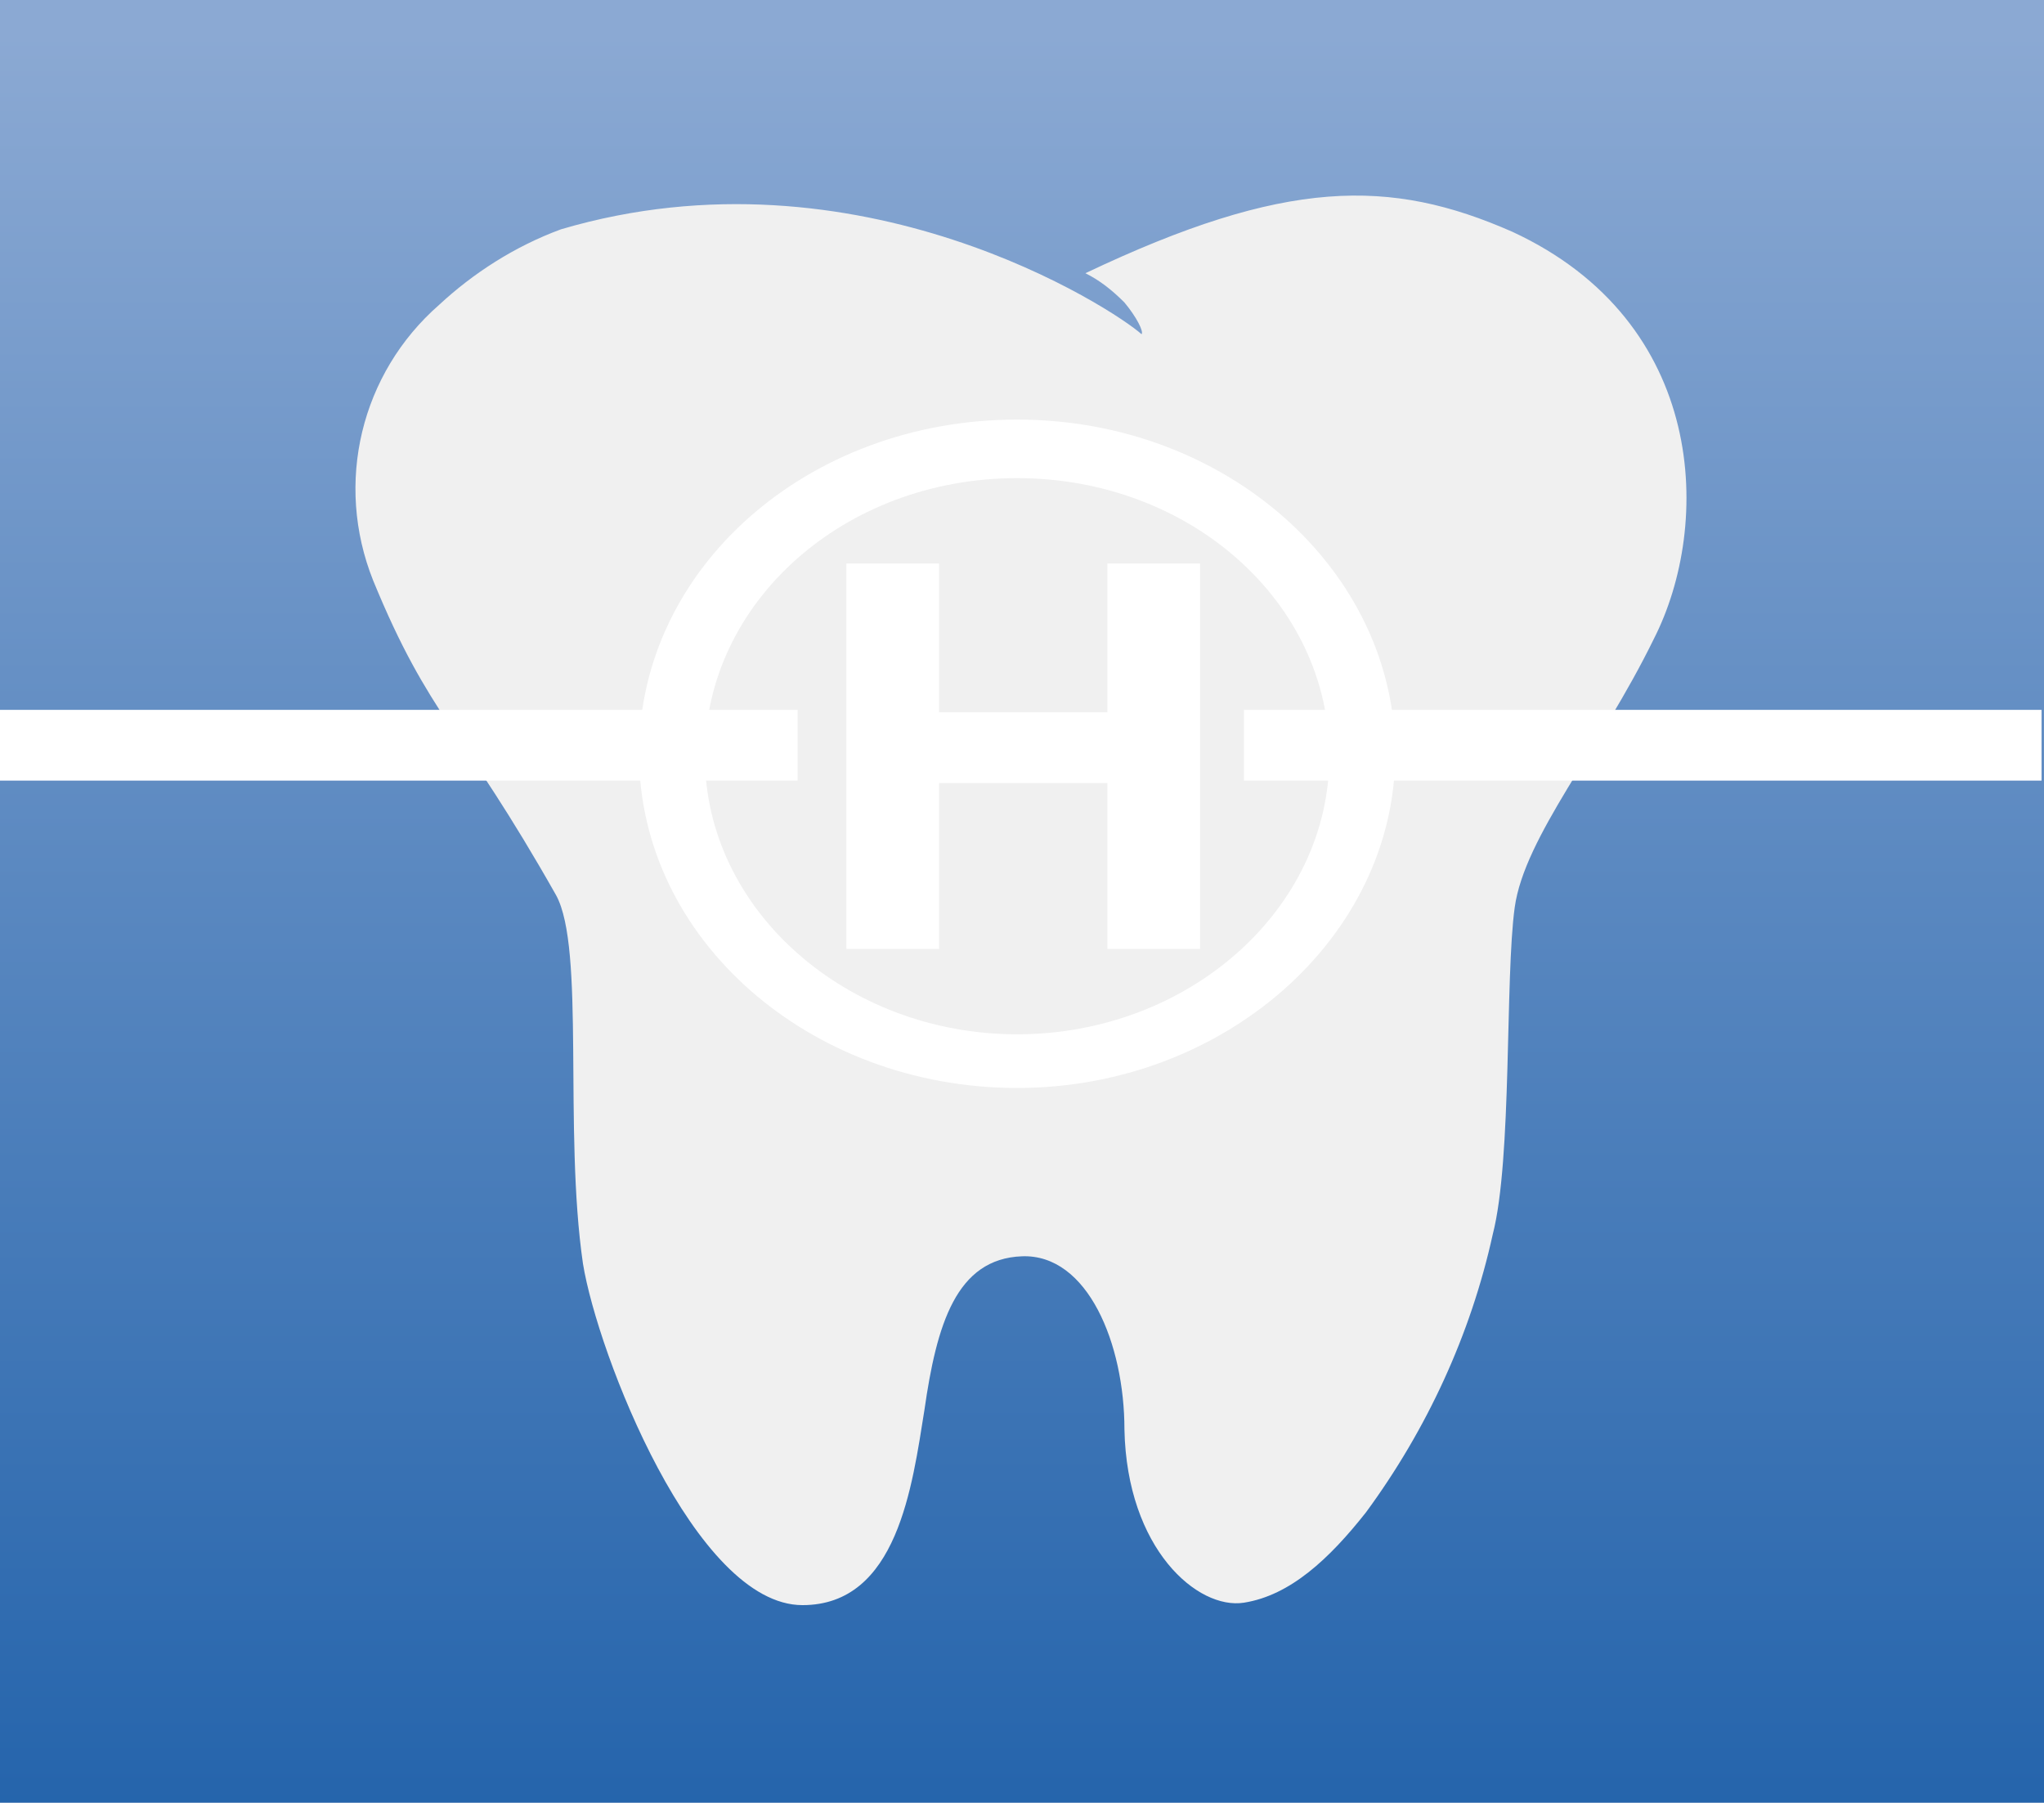
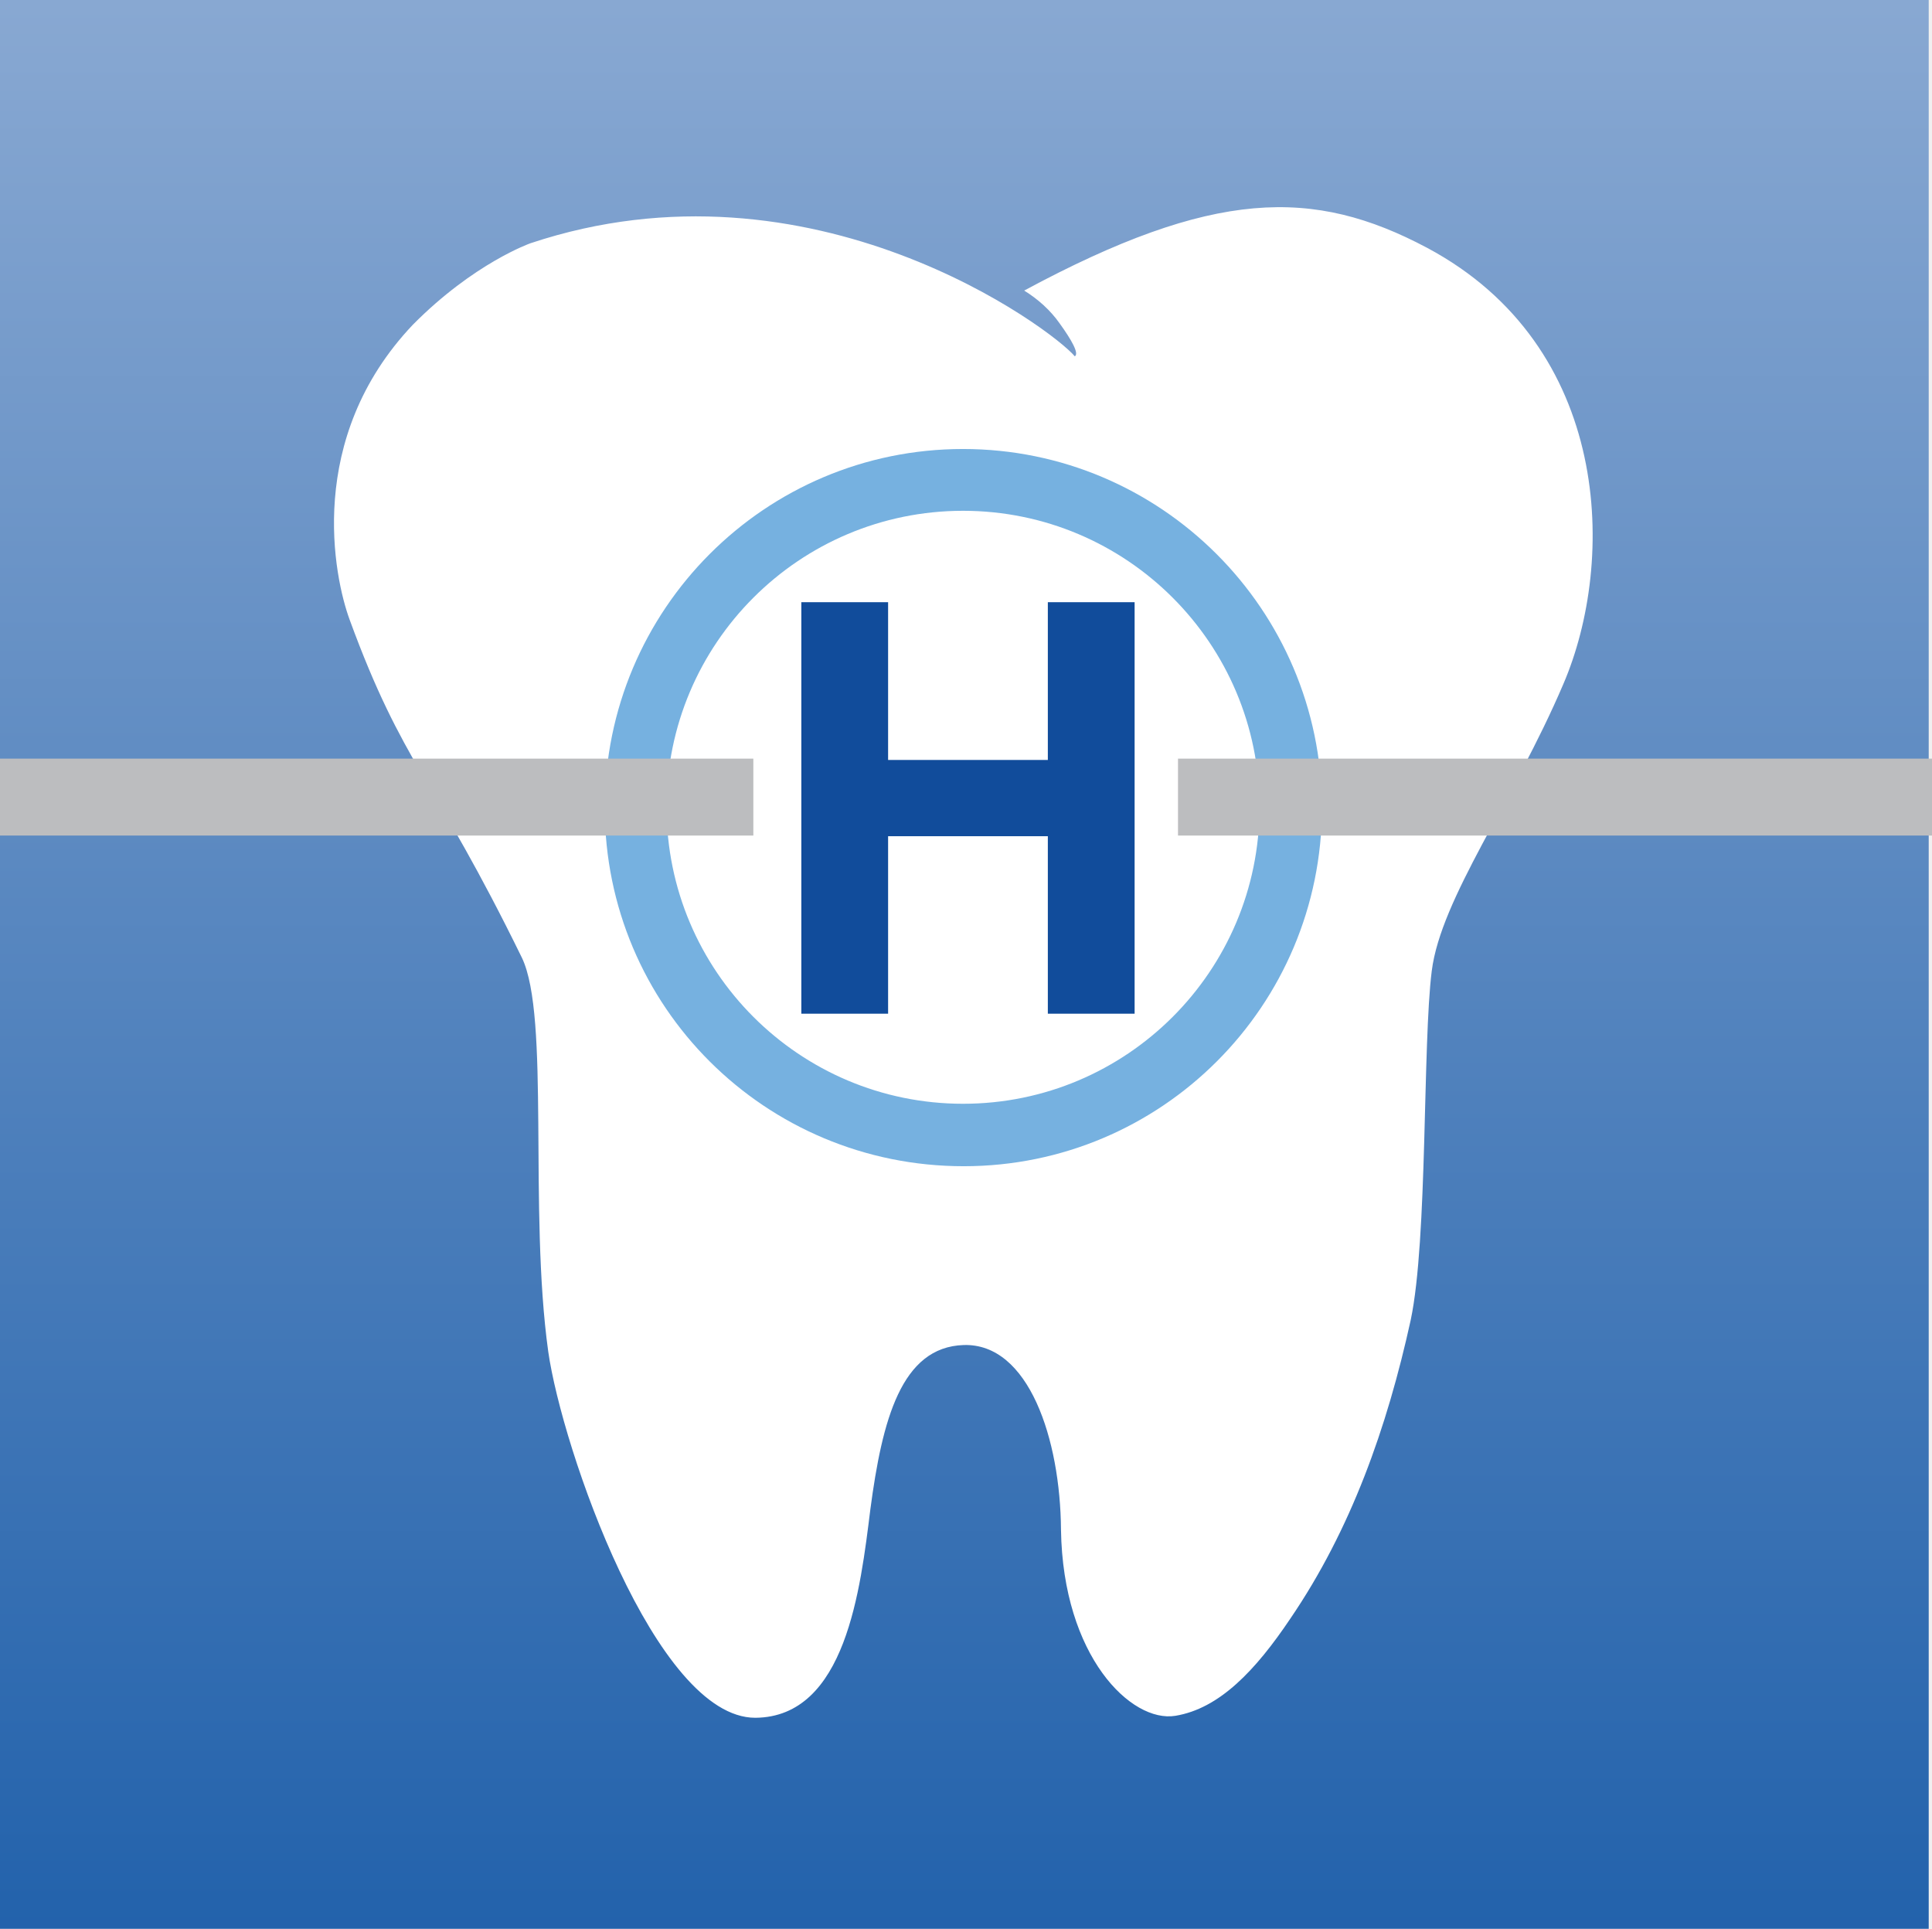
- <svg xmlns="http://www.w3.org/2000/svg" version="1.1" id="Layer_1" x="0px" y="0px" viewBox="0 0 83.8 73.9" style="enable-background:new 0 0 83.8 73.9;" xml:space="preserve">
-   <style type="text/css">
- 	.st0{fill:url(#SVGID_1_);}
- 	.st1{fill:#FFFFFF;}
- </style>
+ <svg xmlns="http://www.w3.org/2000/svg" version="1.1" id="Layer_1" x="0px" y="0px" viewBox="0 0 293.9 293.4" style="enable-background:new 0 0 293.9 293.4;" xml:space="preserve">
  <g>
-     <linearGradient id="SVGID_1_" gradientUnits="userSpaceOnUse" x1="-564.643" y1="571.155" x2="-564.643" y2="570.115" gradientTransform="matrix(83.85 0 0 -73.86 47387.18 42186.375)">
-       <stop offset="0" style="stop-color:#8BA9D3" />
-       <stop offset="1" style="stop-color:#2061AA" />
+     <linearGradient id="small_logo_1" gradientUnits="userSpaceOnUse" x1="146.455" y1="-252.022" x2="146.455" y2="53.608" gradientTransform="matrix(0.9997 0 0 0.9997 0.2885 244.1942)">
+       <stop offset="0" style="stop-color:#8BAAD3" />
+       <stop offset="1" style="stop-color:#2161AB" />
    </linearGradient>
-     <path class="st0" d="M0,73.9V0h83.8v73.9H0z M23,9.4c-1.9,0.7-3.6,1.8-5,3.1c-3.2,2.8-4.3,7.3-2.7,11.3c2.3,5.6,3.6,6,7.5,12.9   c1.2,2.2,0.3,9.6,1.1,15.1c0.6,3.7,4.6,14,9,14c3.9,0,4.5-4.9,5-8c0.5-3.5,1.3-6.2,4-6.3s4.2,3.6,4.2,7.1c0.1,4.9,3,7.4,4.9,7.1   s3.5-1.8,5-3.7c2.5-3.4,4.3-7.3,5.2-11.4c0.8-3.1,0.5-10.5,0.9-13.4s3.5-6.5,5.7-11c2.4-4.7,2.2-13-5.8-16.7   c-5-2.2-9.3-2.2-17.5,1.7c0.6,0.3,1.1,0.7,1.6,1.2c0.5,0.6,0.8,1.2,0.7,1.3l0,0C45.7,12.7,35.2,5.8,23,9.4z" />
-     <polygon class="st1" points="34.7,23.1 38.5,23.1 38.5,29.2 45.4,29.2 45.4,23.1 49.2,23.1 49.2,38.9 45.4,38.9 45.4,32.1    38.5,32.1 38.5,38.9 34.7,38.9  " />
-     <polygon class="st1" points="0,32 32.7,32 32.7,29.1 0,29.1  " />
-     <path class="st1" d="M41.7,17.2c-8.6,0-15.5,6.1-15.5,13.7s7,13.7,15.5,13.7s15.5-6.2,15.5-13.7S50.3,17.2,41.7,17.2 M41.7,19.6   c7.1,0,12.8,5.1,12.8,11.4s-5.8,11.4-12.8,11.4S28.9,37.3,28.9,31S34.6,19.6,41.7,19.6" />
-     <polygon class="st1" points="51,32 83.7,32 83.7,29.1 51,29.1  " />
+     <rect style="fill:url(#small_logo_1);" width="293.4" height="293.4" />
+     <path style="fill:#FFFFFF;" d="M80.7,37c42.9-14.3,79.5,13.2,82.8,17.2l0,0c0.7-0.4-0.5-2.5-2.3-5c-1.4-2-3.3-3.7-5.4-5   c28.8-15.5,44-15.7,61.3-6.5c28.1,15,28.8,47.6,20.7,66.4c-7.6,17.8-18.6,32.5-20,43.6c-1.4,11.1-0.6,40.8-3.2,53.1   c-3.6,16.4-9.1,31.9-18.3,45.4c-5.3,7.9-10.8,13.7-17.5,14.8s-17.1-9-17.4-28.3c-0.1-13.8-4.9-28.4-14.8-28.1   c-9.5,0.3-12.4,11.4-14.2,25c-1.5,12-3.7,31.6-17.5,31.7c-15.2,0-29.4-41-31.5-55.7c-3-21.6,0.3-50.9-4-59.9   c-13.5-27.6-18.1-29.3-26.2-51.4c-2.4-6.5-6.8-27.6,9.6-44.9C72.1,40,80.7,37,80.7,37z" />
+     <path style="fill:#114C9B;" d="M121.9,91.6h13.2v24h24.3v-24h13.2v62.6h-13.2v-27h-24.3v27h-13.2   C121.9,154.2,121.9,91.6,121.9,91.6z" />
+     <path style="fill:#76B1E0;" d="M146.5,77.7c24.9,0,45.1,20.2,45.1,45.1s-20.2,45.1-45.1,45.1s-45.1-20.2-45.1-45.1l0,0   C101.4,97.9,121.6,77.7,146.5,77.7 M146.5,68.3c-30.1,0-54.5,24.4-54.5,54.6s24.4,54.5,54.6,54.5c30.1,0,54.5-24.4,54.5-54.6   C201,92.7,176.6,68.3,146.5,68.3L146.5,68.3z" />
+     <polygon style="fill:#BCBDBF;" points="114.6,115.4 0,115.4 0,127.1 114.6,127.1  " />
+     <polygon style="fill:#BCBDBF;" points="293.9,115.4 179.2,115.4 179.2,127.1 293.9,127.1  " />
  </g>
</svg>
